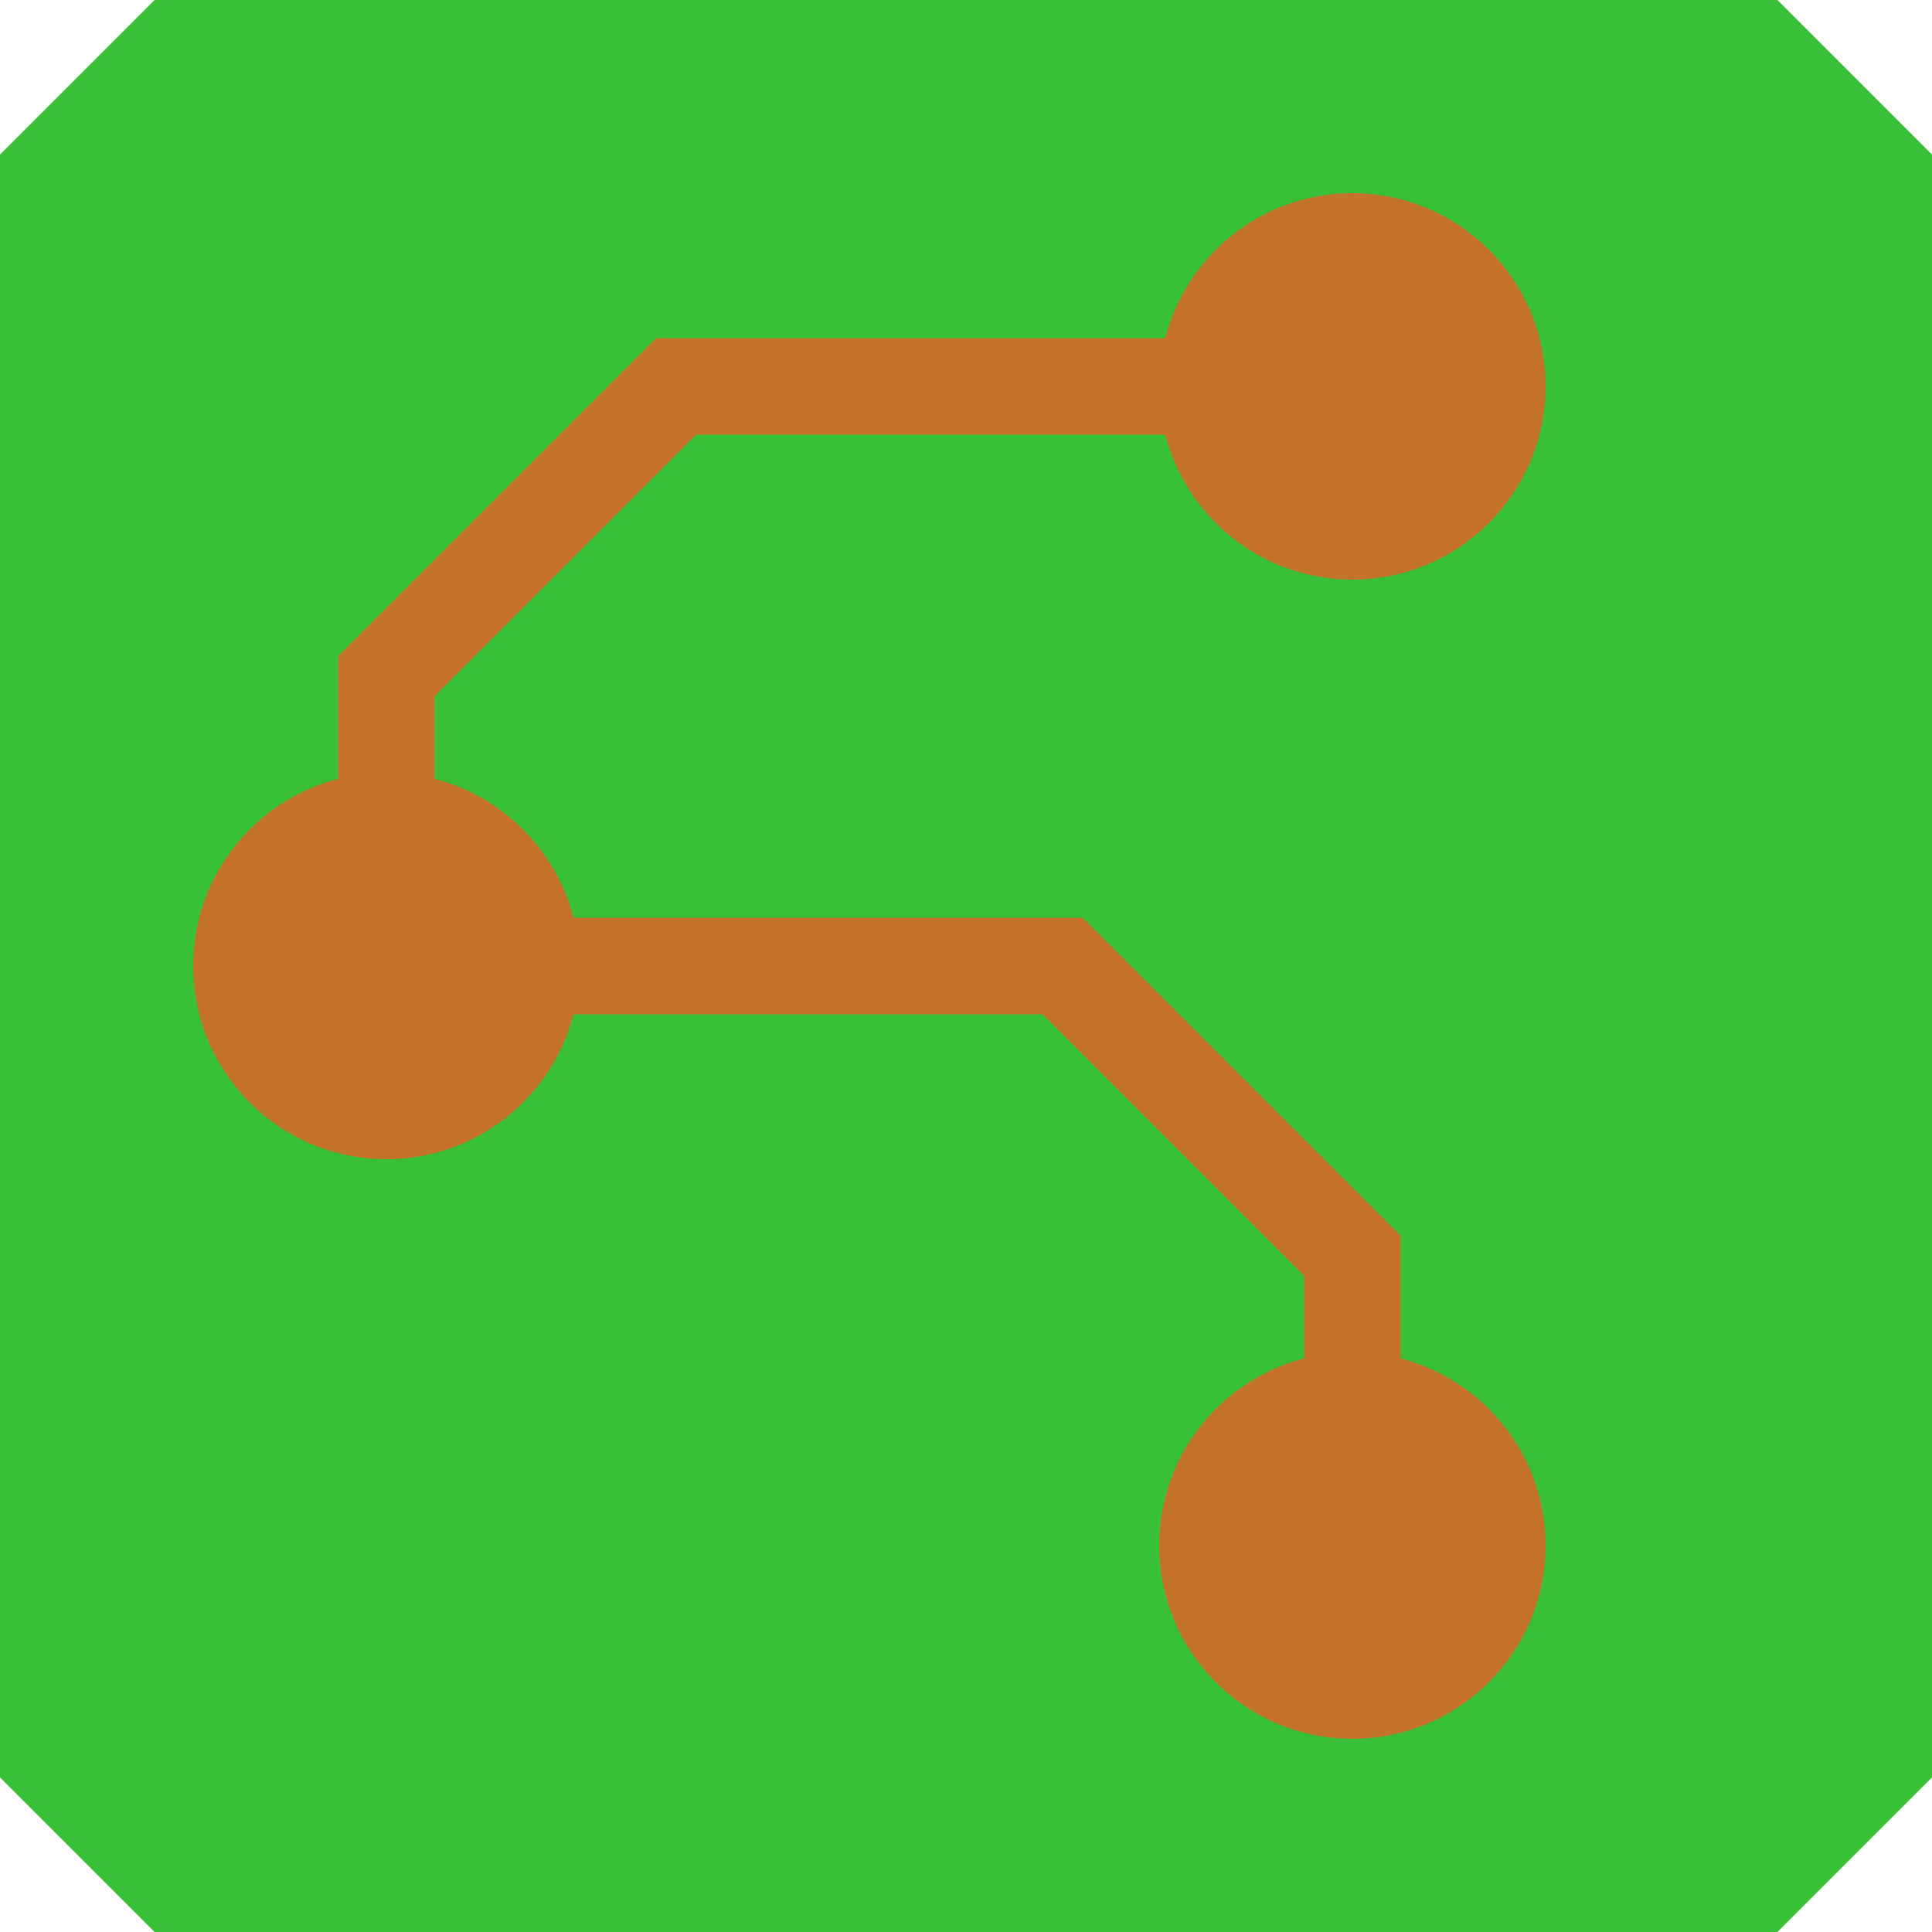
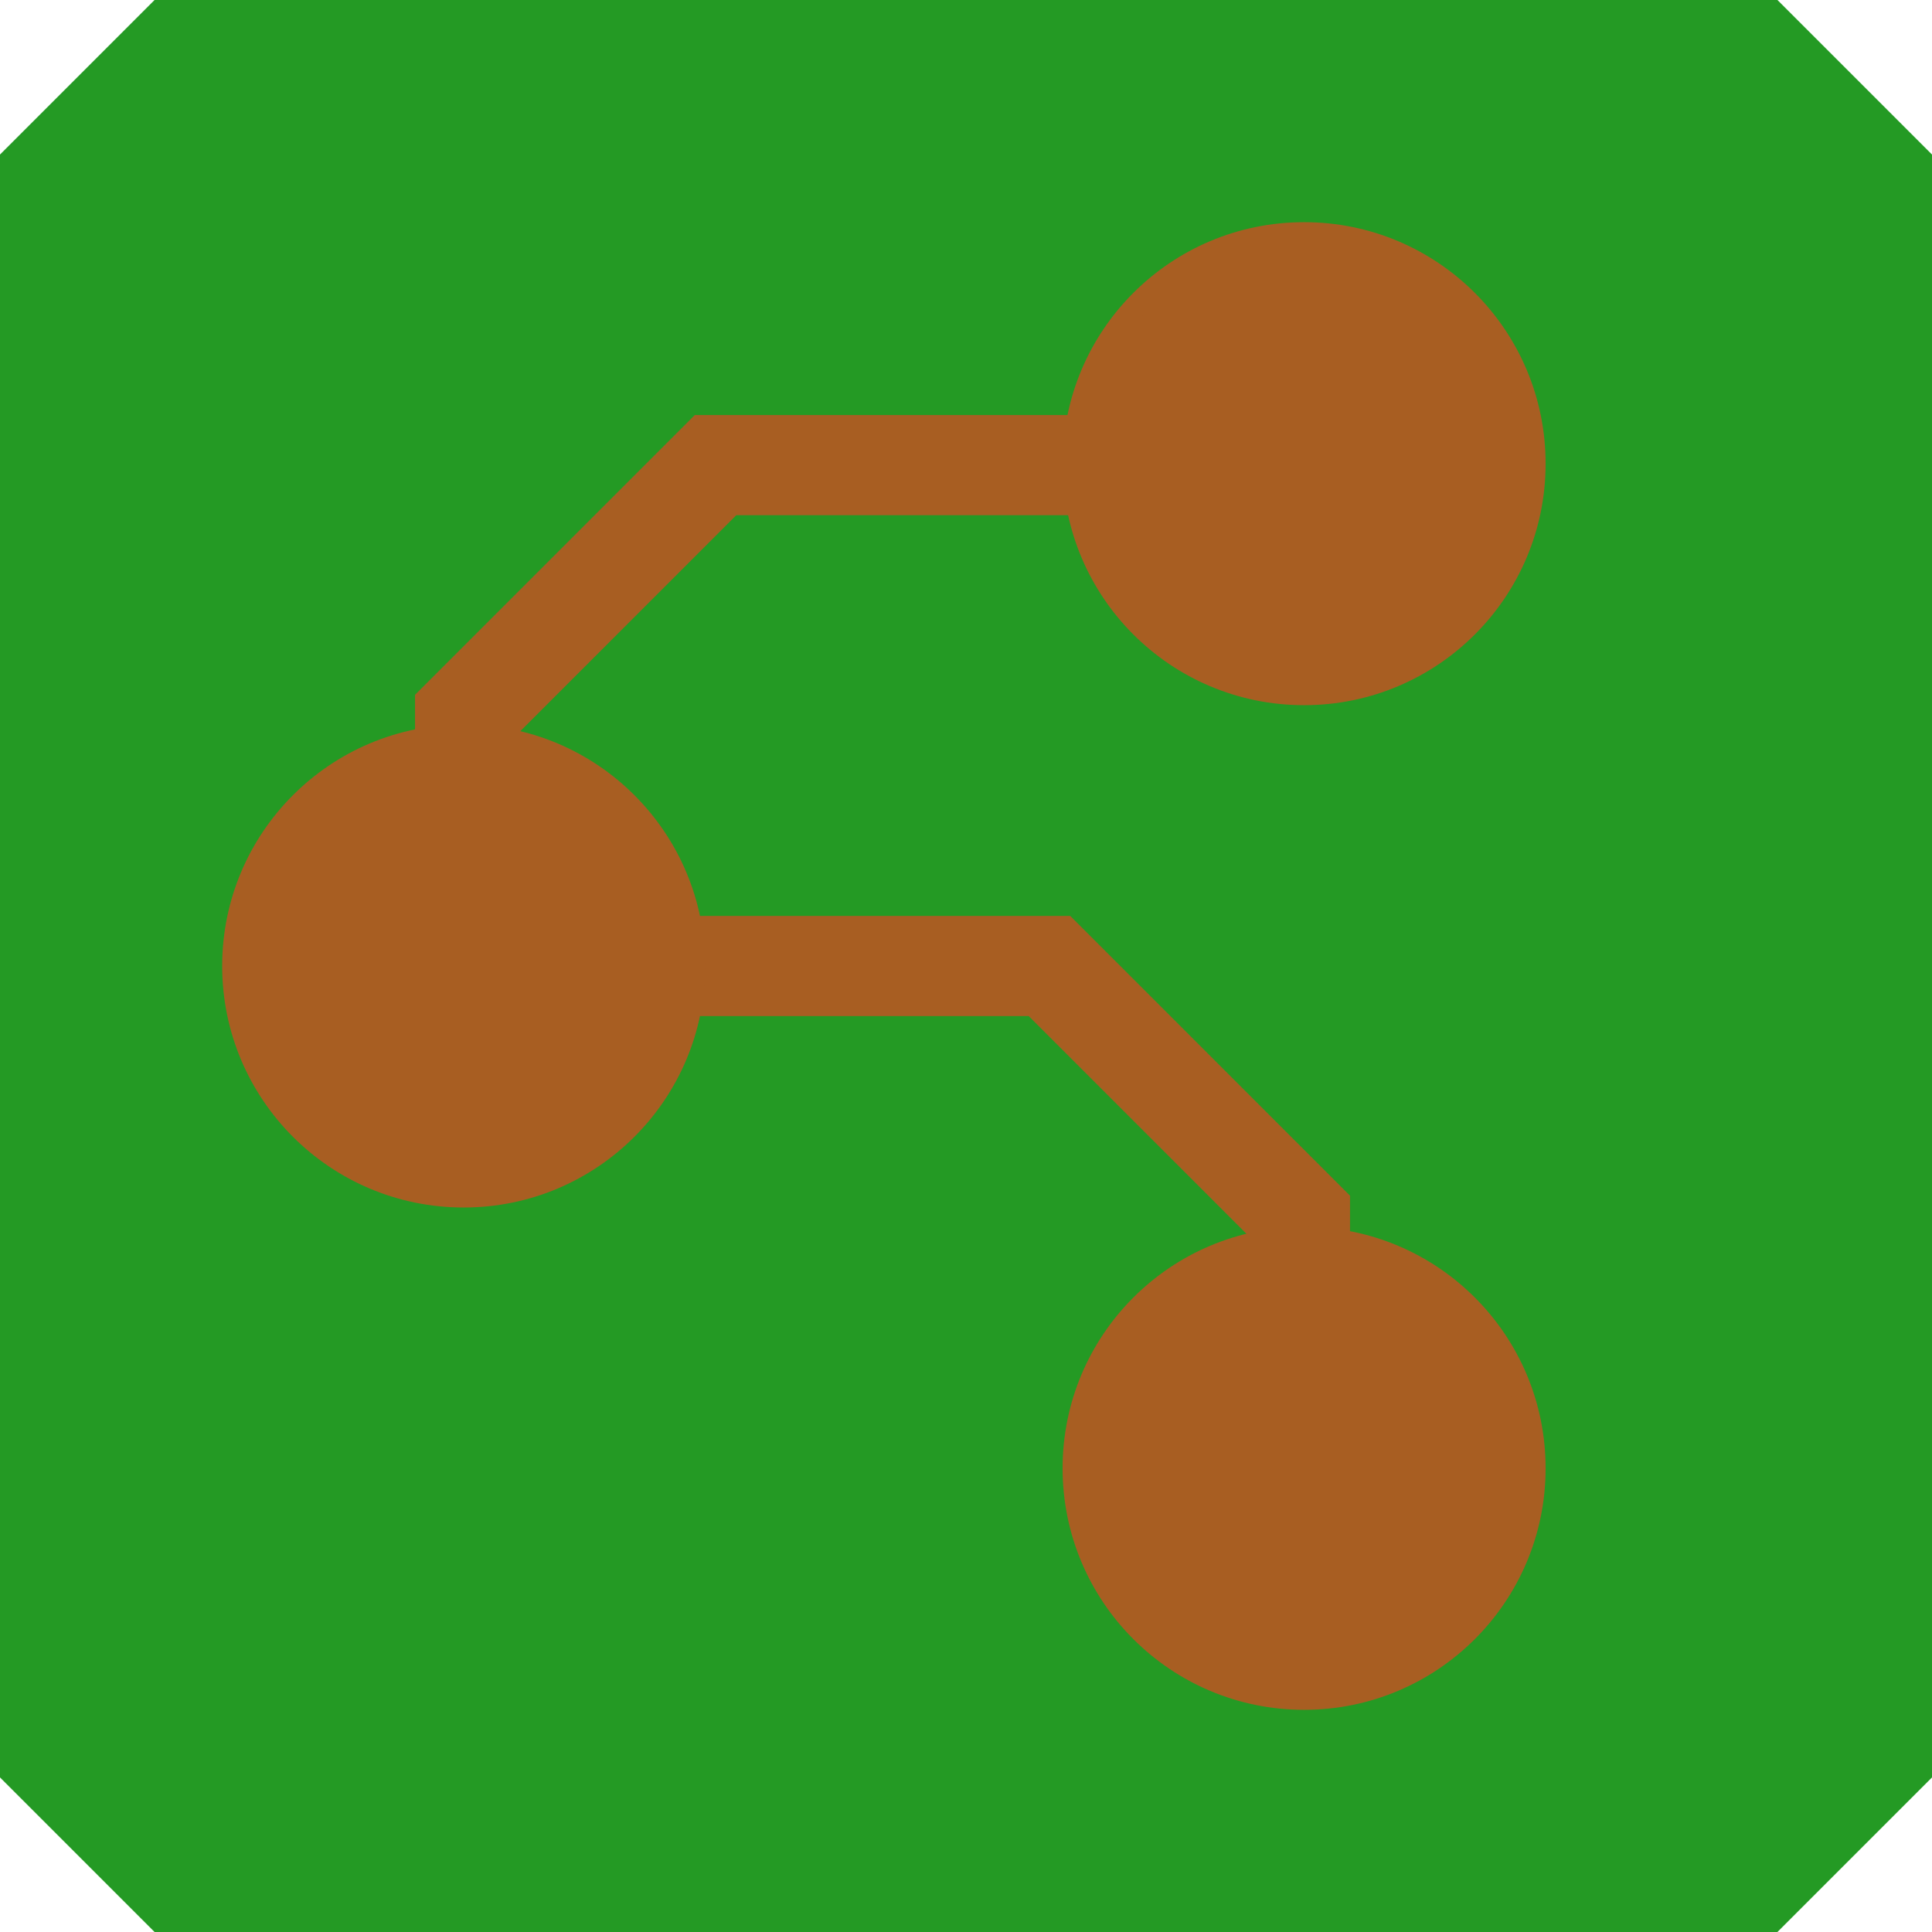
<svg xmlns="http://www.w3.org/2000/svg" width="100mm" height="100mm" viewBox="0 0 100 100" version="1.1" id="svg1">
  <defs id="defs1" />
  <g id="layer1">
-     <path id="rect1" style="stroke-width:1;fill:#38c138;fill-opacity:1;stroke:none;stroke-opacity:1;stroke-dasharray:none;stroke-linejoin:miter;paint-order:normal" d="m 8,0 h 84 l 8,8 0,84 -8,8 H 8 L 0,92 V 8 Z" />
-     <circle style="fill:#c4722a;fill-opacity:1;stroke:none;stroke-width:1;stroke-linejoin:miter;stroke-dasharray:none;stroke-opacity:1;paint-order:normal" id="path1" cx="20" cy="50" r="10" />
-     <circle style="fill:#c4722a;fill-opacity:1;stroke:none;stroke-width:1;stroke-linejoin:miter;stroke-dasharray:none;stroke-opacity:1;paint-order:normal" id="path1-3" cx="70" cy="80" r="10" />
-     <circle style="fill:#c4722a;fill-opacity:1;stroke:none;stroke-width:1;stroke-linejoin:miter;stroke-dasharray:none;stroke-opacity:1;paint-order:normal" id="path1-3-1" cx="70" cy="20" r="10" />
-     <path style="fill:none;fill-opacity:1;stroke:#c4722a;stroke-width:5;stroke-linejoin:miter;stroke-dasharray:none;stroke-opacity:1;paint-order:normal" d="M 20,50 H 55 L 70,65 V 80" id="path2" />
-     <path style="fill:none;fill-opacity:1;stroke:#c4722a;stroke-width:5;stroke-linejoin:miter;stroke-dasharray:none;stroke-opacity:1;paint-order:normal" d="M 20,50 V 35 L 35,20 h 35" id="path3" />
+     <path id="rect1" style="stroke-width:1;fill:#249a24;fill-opacity:1;stroke:none;stroke-opacity:1;stroke-dasharray:none;stroke-linejoin:miter;paint-order:normal" d="m 8,0 h 84 l 8,8 0,84 -8,8 H 8 L 0,92 V 8 Z" />
+     <path id="path1" style="fill:#a85e22;stroke:#a85e22;stroke-width:0.864;stroke-opacity:1" d="m 67.284,15.432 a 8.642,8.642 0 0 0 -8.367,6.482 H 36.142 L 21.914,36.142 V 41.632 A 8.642,8.642 0 0 0 15.432,50 a 8.642,8.642 0 0 0 8.642,8.642 8.642,8.642 0 0 0 8.368,-6.481 H 53.426 l 11.697,11.697 v 3.701 a 8.642,8.642 0 0 0 -6.481,8.367 8.642,8.642 0 0 0 8.642,8.642 8.642,8.642 0 0 0 8.642,-8.642 8.642,8.642 0 0 0 -6.481,-8.367 V 62.069 L 55.216,47.839 H 32.442 A 8.642,8.642 0 0 0 26.235,41.632 V 37.931 L 37.931,26.235 h 20.985 a 8.642,8.642 0 0 0 8.367,6.482 8.642,8.642 0 0 0 8.642,-8.642 8.642,8.642 0 0 0 -8.642,-8.642 z" />
+     <ellipse style="fill:#a85e22;fill-opacity:1;stroke:#a85e22;stroke-width:1.161;stroke-linejoin:miter;stroke-dasharray:none;stroke-opacity:1;paint-order:normal" id="path4" cx="67.5" cy="24" rx="11.92" ry="11.92" />
+     <ellipse style="fill:#a85e22;fill-opacity:1;stroke:#a85e22;stroke-width:1.161;stroke-linejoin:miter;stroke-dasharray:none;stroke-opacity:1;paint-order:normal" id="path4-3" cx="67.5" cy="76" rx="11.92" ry="11.92" />
+     <ellipse style="fill:#a85e22;fill-opacity:1;stroke:#a85e22;stroke-width:1.161;stroke-linejoin:miter;stroke-dasharray:none;stroke-opacity:1;paint-order:normal" id="path4-6" cx="24" cy="50" rx="11.92" ry="11.92" />
  </g>
</svg>
